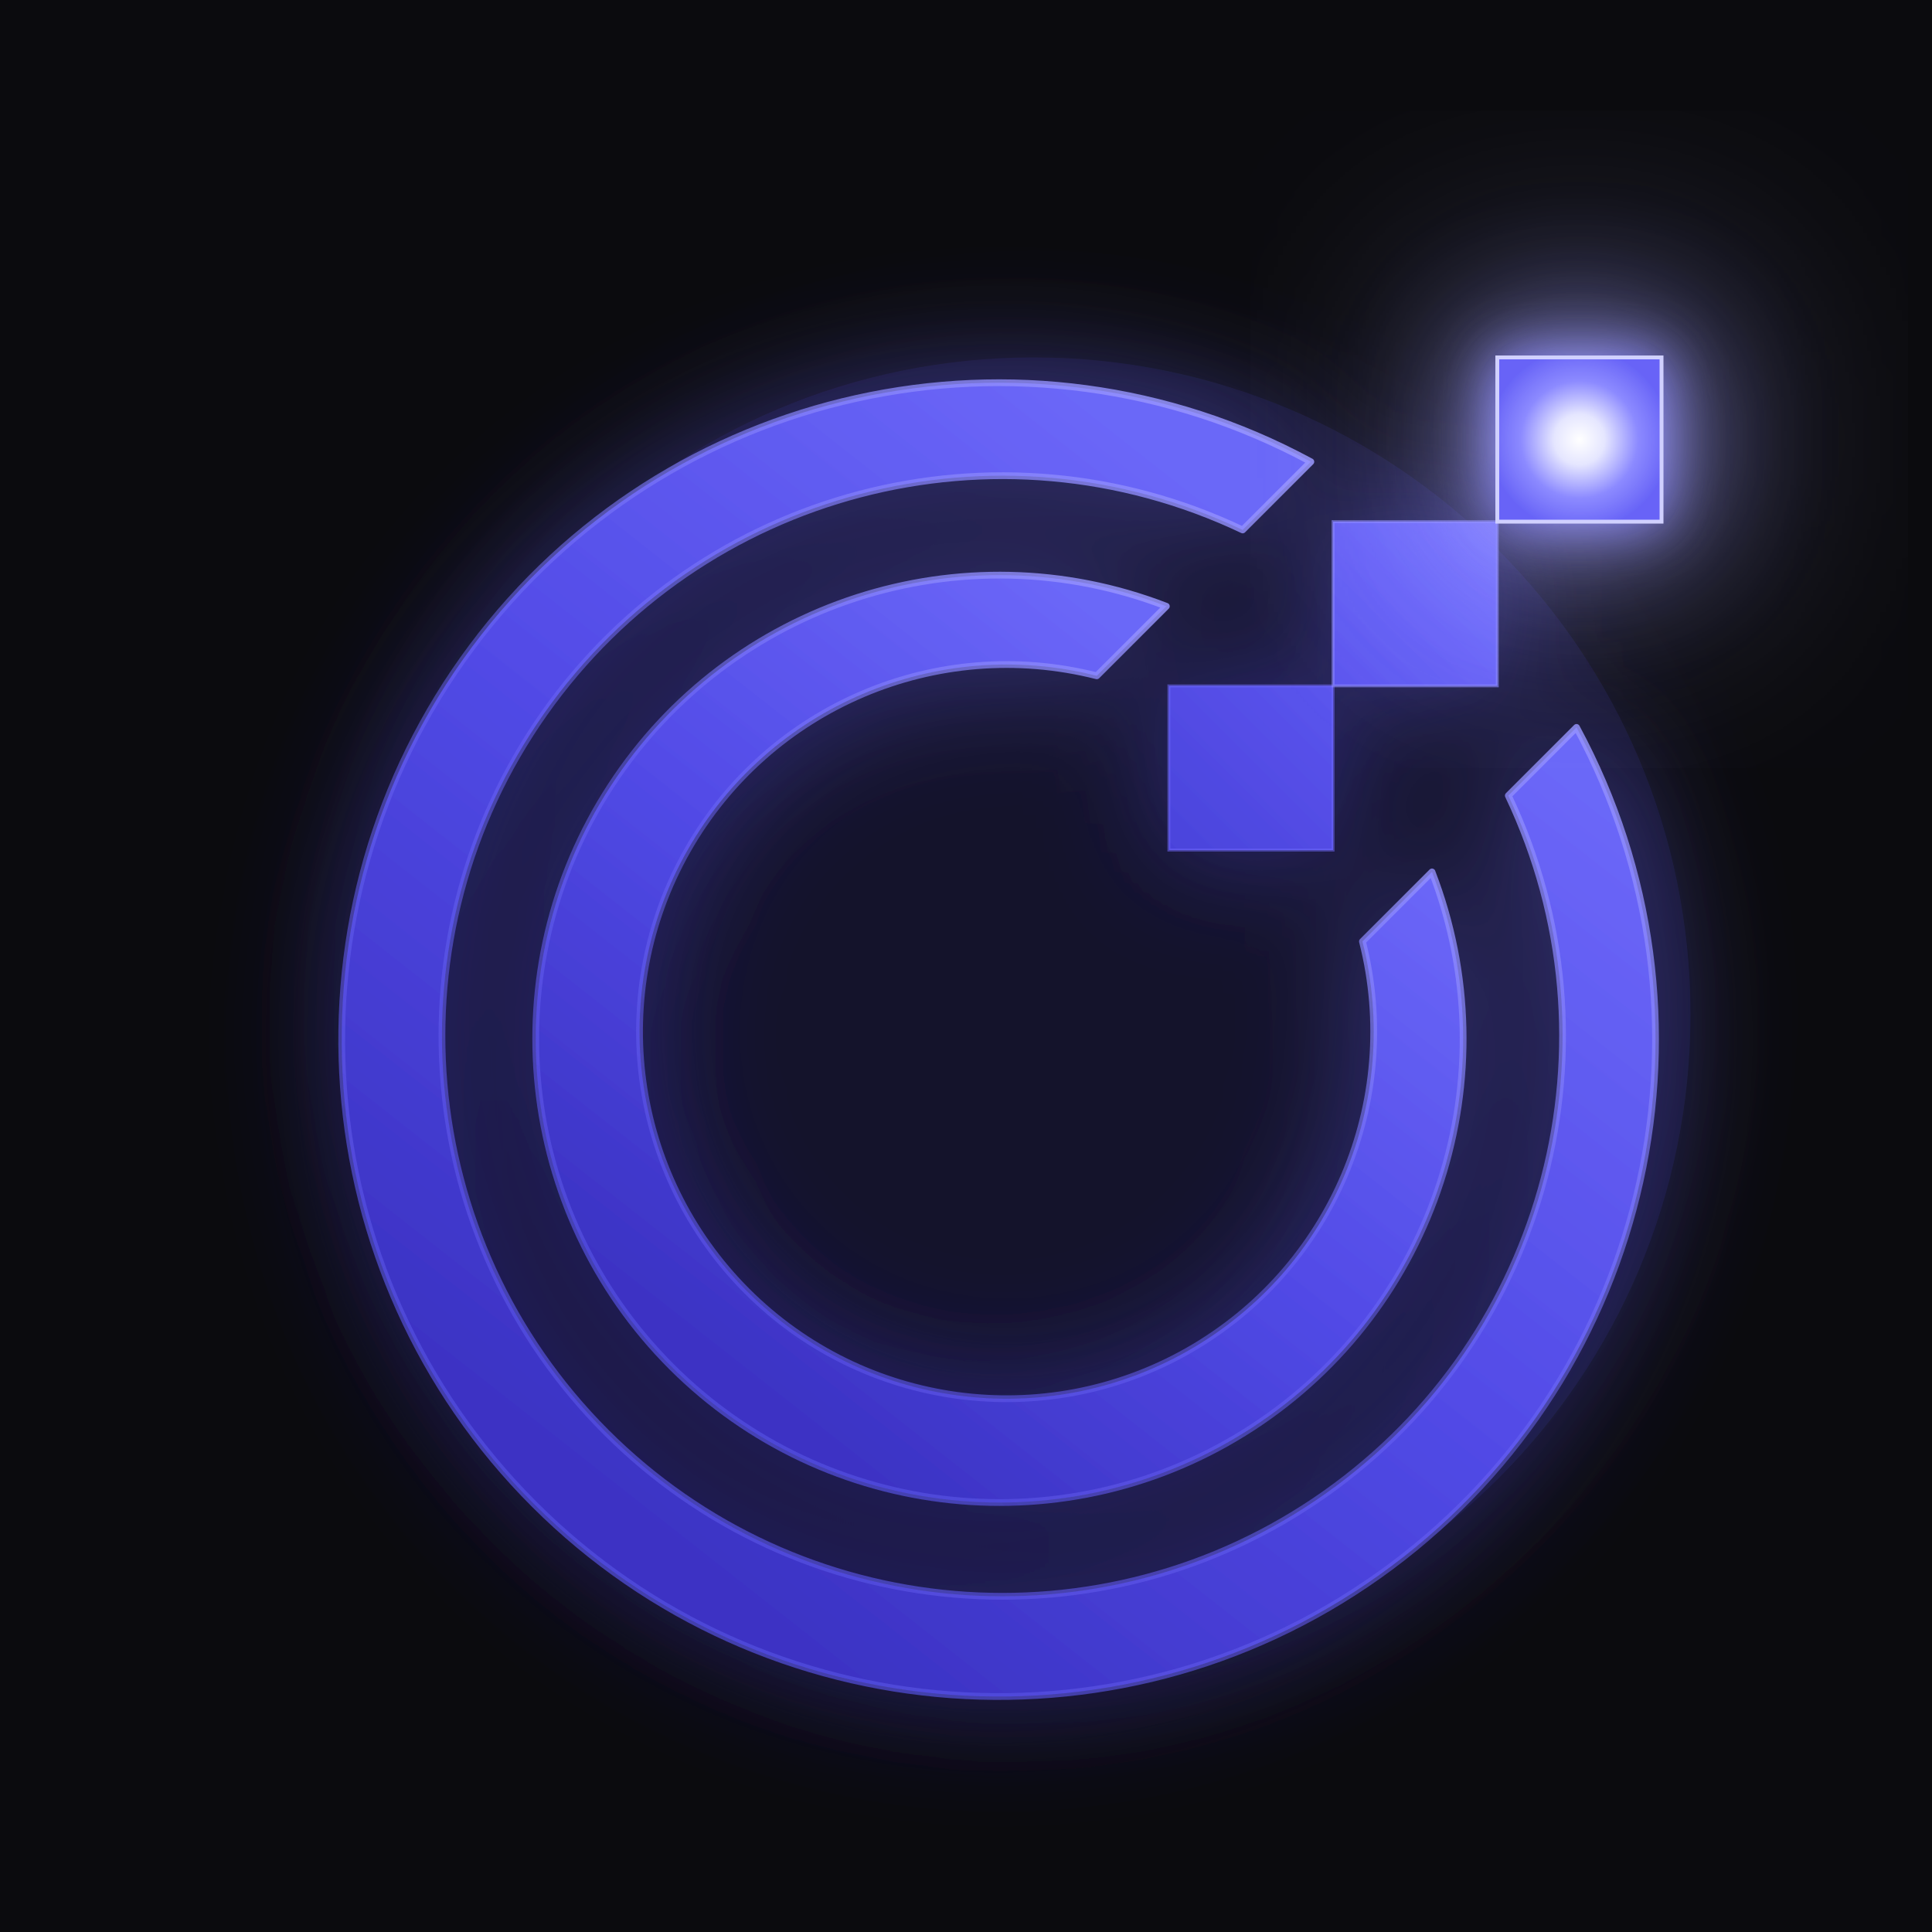
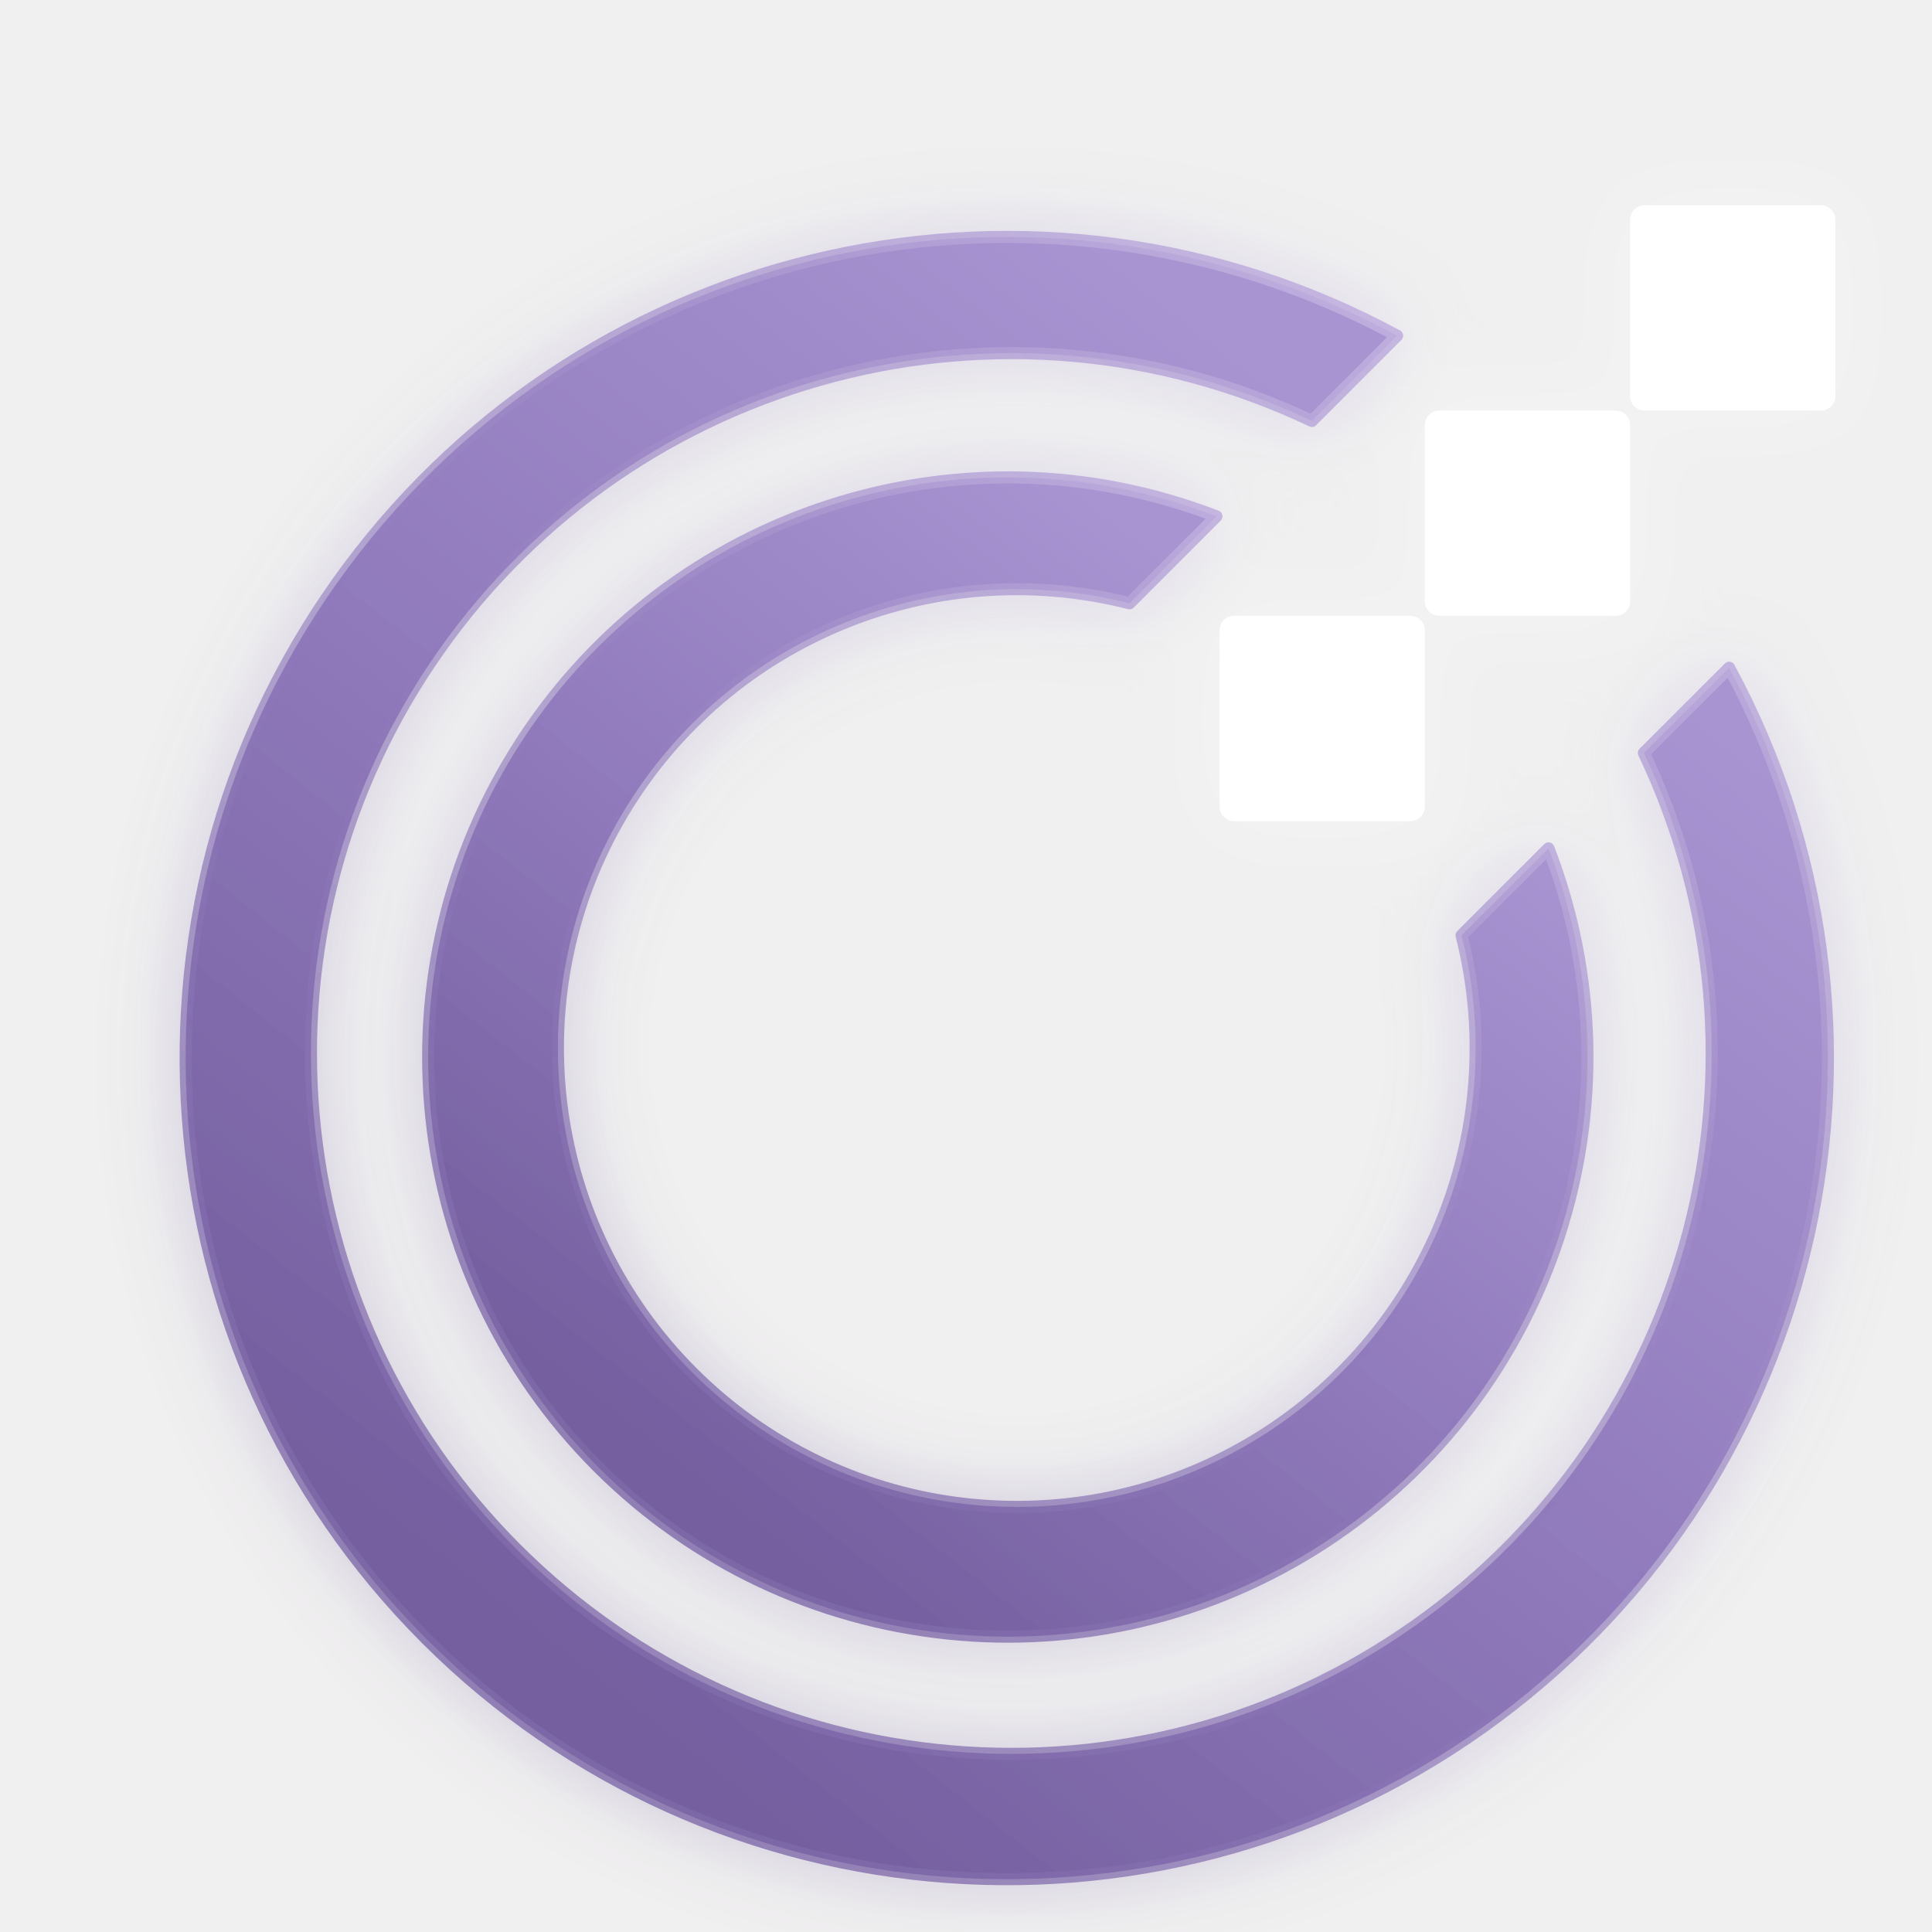
- <svg xmlns="http://www.w3.org/2000/svg" viewBox="0 0 1000 1000" width="100%" height="100%">
+ <svg xmlns="http://www.w3.org/2000/svg" viewBox="100 100 800 800" width="800" height="800">
  <defs>
    <linearGradient id="ringFill" x1="75%" y1="15%" x2="20%" y2="85%">
-       <stop offset="0%" stop-color="#6B67F8" />
-       <stop offset="50%" stop-color="#514AE6" />
-       <stop offset="100%" stop-color="#3C33C4" />
+       <stop offset="0%" stop-color="#a894d1" />
+       <stop offset="50%" stop-color="#917bbd" />
+       <stop offset="100%" stop-color="#755f9f" />
    </linearGradient>
    <linearGradient id="ringStroke" x1="80%" y1="10%" x2="20%" y2="90%">
-       <stop offset="0%" stop-color="#9A98FF" stop-opacity="0.85" />
-       <stop offset="50%" stop-color="#6C67F5" stop-opacity="0.5" />
-       <stop offset="100%" stop-color="#554EE0" stop-opacity="0.7" />
+       <stop offset="0%" stop-color="#c0b0df" stop-opacity="0.9" />
+       <stop offset="50%" stop-color="#917bbd" stop-opacity="0.6" />
+       <stop offset="100%" stop-color="#7e69a8" stop-opacity="0.8" />
    </linearGradient>
-     <linearGradient id="sq1Grad" x1="0%" y1="100%" x2="100%" y2="0%">
-       <stop offset="0%" stop-color="#4A43DB" />
-       <stop offset="100%" stop-color="#5B55EE" />
-     </linearGradient>
-     <linearGradient id="sq2Grad" x1="0%" y1="100%" x2="100%" y2="0%">
-       <stop offset="0%" stop-color="#5B55EE" />
-       <stop offset="100%" stop-color="#7673FF" />
-     </linearGradient>
-     <radialGradient id="sq3Grad" cx="50%" cy="50%" r="55%" fx="50%" fy="50%">
-       <stop offset="0%" stop-color="#FFFFFF" />
-       <stop offset="28%" stop-color="#E5E6FF" />
-       <stop offset="65%" stop-color="#8C8AFF" />
-       <stop offset="100%" stop-color="#6864F7" />
-     </radialGradient>
-     <filter id="ambientGlow" x="-30%" y="-30%" width="160%" height="160%">
-       <feGaussianBlur in="SourceGraphic" stdDeviation="32" result="blur" />
+     <filter id="ambientGlow" x="-20%" y="-20%" width="140%" height="140%">
+       <feGaussianBlur in="SourceGraphic" stdDeviation="16" result="blur" />
      <feComponentTransfer in="blur" result="dimBlur">
-         <feFuncA type="linear" slope="0.45" />
+         <feFuncA type="linear" slope="0.3" />
      </feComponentTransfer>
      <feMerge>
        <feMergeNode in="dimBlur" />
        <feMergeNode in="SourceGraphic" />
      </feMerge>
    </filter>
-     <filter id="topPixelGlow" x="-150%" y="-150%" width="400%" height="400%">
-       <feGaussianBlur in="SourceGraphic" stdDeviation="14" result="blur1" />
-       <feGaussianBlur in="SourceGraphic" stdDeviation="38" result="blur2" />
-       <feGaussianBlur in="SourceGraphic" stdDeviation="70" result="blur3" />
-       <feMerge>
-         <feMergeNode in="blur3" />
-         <feMergeNode in="blur2" />
-         <feMergeNode in="blur1" />
-         <feMergeNode in="SourceGraphic" />
-       </feMerge>
-     </filter>
  </defs>
-   <rect width="1000" height="1000" fill="#0B0B0E" />
-   <circle cx="535" cy="525" r="340" fill="#4E46E5" opacity="0.14" filter="url(#ambientGlow)" />
  <g filter="url(#ambientGlow)">
-     <path d="M 678.5 239.0              A 340 340 0 1 0 816.0 376.5              L 780.7 411.8              A 290 290 0 1 1 643.2 274.3              Z" fill="url(#ringFill)" stroke="url(#ringStroke)" stroke-width="3.5" stroke-linejoin="round" />
-     <path d="M 603.7 313.8              A 240 240 0 1 0 741.2 451.3              L 705.2 487.3              A 190 190 0 1 1 567.7 349.8              Z" fill="url(#ringFill)" stroke="url(#ringStroke)" stroke-width="3.5" stroke-linejoin="round" />
-     <rect x="605" y="355" width="85" height="85" fill="url(#sq1Grad)" stroke="#726DFF" stroke-width="1.5" stroke-opacity="0.5" />
-     <rect x="690" y="270" width="85" height="85" fill="url(#sq2Grad)" stroke="#8E8AFF" stroke-width="1.5" stroke-opacity="0.6" />
-   </g>
-   <g filter="url(#topPixelGlow)">
-     <rect x="775" y="185" width="85" height="85" fill="url(#sq3Grad)" stroke="#D0D0FF" stroke-width="2" />
+     <path d="M 678.5 239.0 A 340 340 0 1 0 816.0 376.5 L 780.7 411.8 A 290 290 0 1 1 643.2 274.3 Z" fill="url(#ringFill)" stroke="url(#ringStroke)" stroke-width="5" stroke-linejoin="round" />
+     <path d="M 603.7 313.8 A 240 240 0 1 0 741.2 451.3 L 705.2 487.3 A 190 190 0 1 1 567.7 349.8 Z" fill="url(#ringFill)" stroke="url(#ringStroke)" stroke-width="5" stroke-linejoin="round" />
+     <g>
+       <rect x="605" y="355" width="85" height="85" rx="6" fill="#FFFFFF" />
+       <rect x="690" y="270" width="85" height="85" rx="6" fill="#FFFFFF" />
+       <rect x="775" y="185" width="85" height="85" rx="6" fill="#FFFFFF" />
+     </g>
  </g>
</svg>
